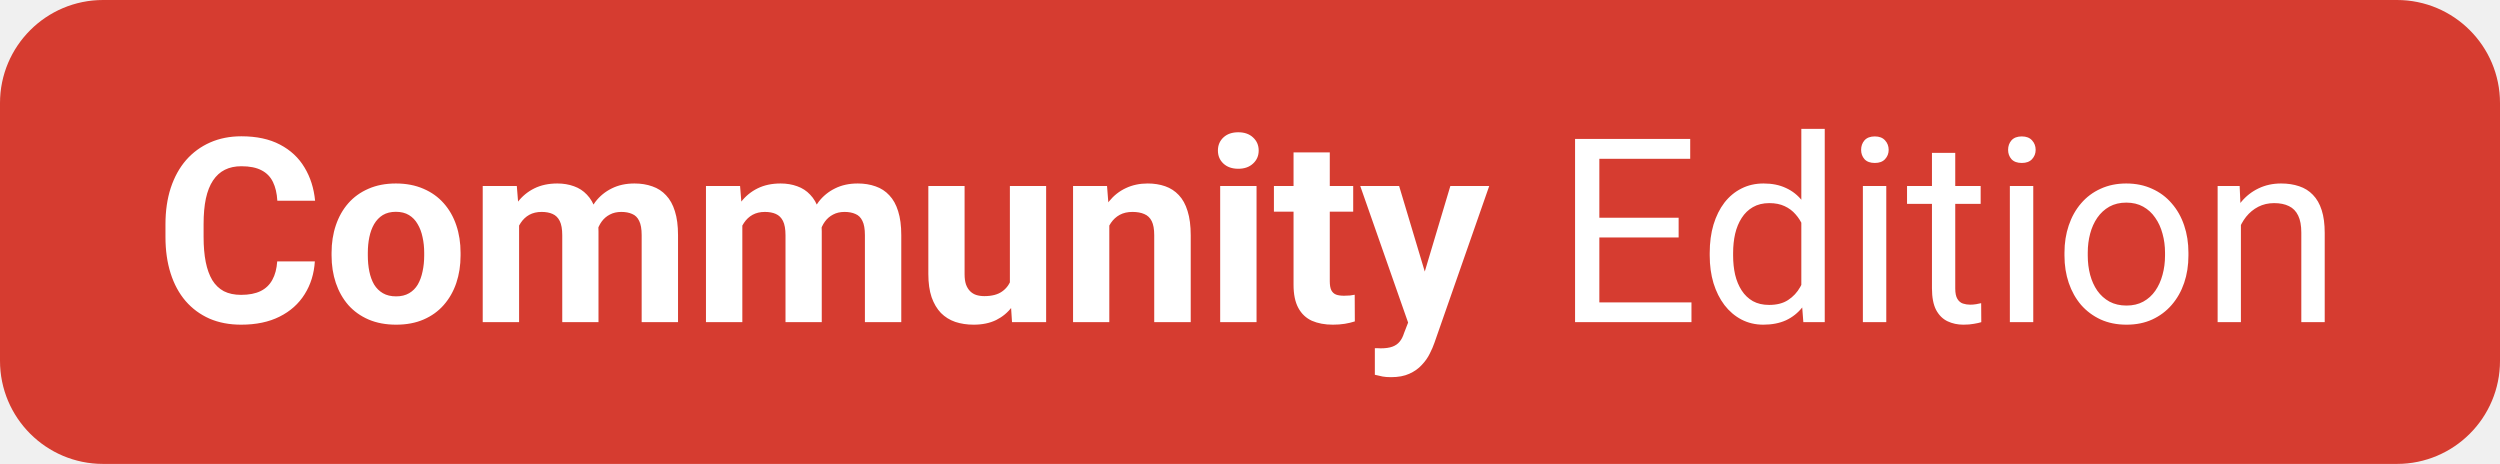
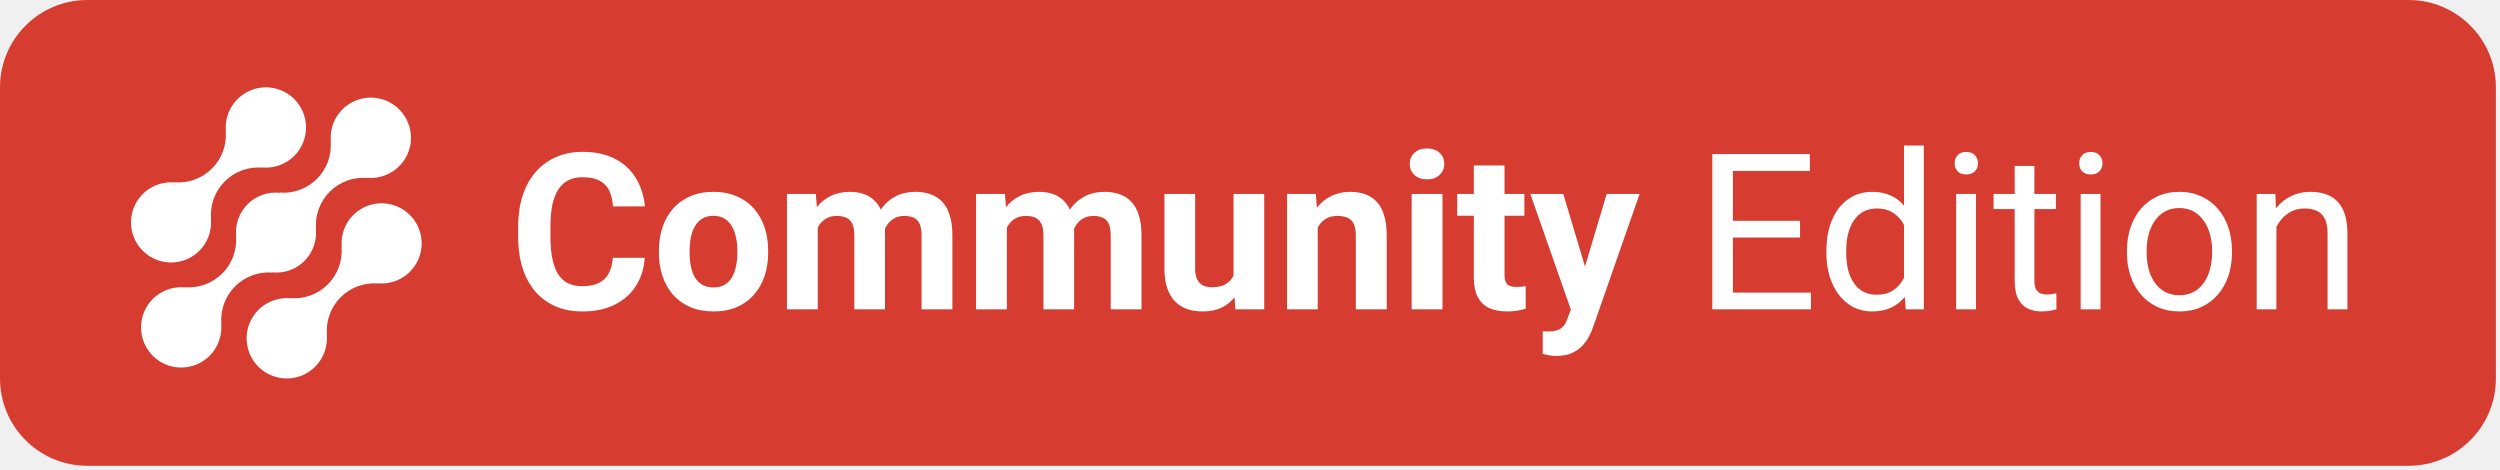
- <svg xmlns="http://www.w3.org/2000/svg" width="194" height="36" viewBox="0 0 194 36" fill="none">
-   <rect width="194" height="36" rx="8" fill="#D63C30" />
-   <path d="M21.512 20.283H24.432C24.373 21.24 24.109 22.09 23.641 22.832C23.178 23.574 22.531 24.154 21.697 24.57C20.87 24.987 19.874 25.195 18.709 25.195C17.797 25.195 16.98 25.039 16.258 24.727C15.535 24.408 14.917 23.952 14.402 23.359C13.895 22.767 13.507 22.051 13.24 21.211C12.973 20.371 12.84 19.43 12.84 18.389V17.402C12.84 16.361 12.977 15.42 13.25 14.58C13.53 13.734 13.927 13.014 14.441 12.422C14.962 11.829 15.584 11.374 16.307 11.055C17.029 10.736 17.837 10.576 18.729 10.576C19.913 10.576 20.913 10.791 21.727 11.221C22.547 11.65 23.182 12.243 23.631 12.998C24.087 13.753 24.36 14.613 24.451 15.576H21.521C21.489 15.003 21.375 14.518 21.18 14.121C20.984 13.717 20.688 13.415 20.291 13.213C19.9 13.005 19.38 12.9 18.729 12.9C18.24 12.9 17.814 12.992 17.449 13.174C17.085 13.356 16.779 13.633 16.531 14.004C16.284 14.375 16.098 14.844 15.975 15.41C15.857 15.97 15.799 16.628 15.799 17.383V18.389C15.799 19.124 15.854 19.772 15.965 20.332C16.076 20.885 16.245 21.354 16.473 21.738C16.707 22.116 17.006 22.402 17.371 22.598C17.742 22.787 18.188 22.881 18.709 22.881C19.321 22.881 19.826 22.783 20.223 22.588C20.62 22.393 20.922 22.103 21.131 21.719C21.346 21.335 21.473 20.856 21.512 20.283ZM25.73 19.824V19.619C25.73 18.844 25.841 18.131 26.062 17.48C26.284 16.823 26.606 16.253 27.029 15.771C27.453 15.29 27.973 14.915 28.592 14.648C29.21 14.375 29.92 14.238 30.721 14.238C31.521 14.238 32.234 14.375 32.859 14.648C33.484 14.915 34.008 15.29 34.432 15.771C34.861 16.253 35.187 16.823 35.408 17.48C35.63 18.131 35.74 18.844 35.74 19.619V19.824C35.74 20.592 35.63 21.305 35.408 21.963C35.187 22.614 34.861 23.184 34.432 23.672C34.008 24.154 33.488 24.528 32.869 24.795C32.251 25.062 31.541 25.195 30.74 25.195C29.939 25.195 29.227 25.062 28.602 24.795C27.983 24.528 27.459 24.154 27.029 23.672C26.606 23.184 26.284 22.614 26.062 21.963C25.841 21.305 25.73 20.592 25.73 19.824ZM28.543 19.619V19.824C28.543 20.267 28.582 20.68 28.66 21.064C28.738 21.449 28.862 21.787 29.031 22.08C29.207 22.366 29.435 22.591 29.715 22.754C29.995 22.917 30.337 22.998 30.74 22.998C31.131 22.998 31.466 22.917 31.746 22.754C32.026 22.591 32.251 22.366 32.42 22.08C32.589 21.787 32.713 21.449 32.791 21.064C32.876 20.68 32.918 20.267 32.918 19.824V19.619C32.918 19.189 32.876 18.786 32.791 18.408C32.713 18.024 32.586 17.686 32.41 17.393C32.241 17.093 32.016 16.859 31.736 16.689C31.456 16.52 31.118 16.436 30.721 16.436C30.324 16.436 29.985 16.52 29.705 16.689C29.432 16.859 29.207 17.093 29.031 17.393C28.862 17.686 28.738 18.024 28.66 18.408C28.582 18.786 28.543 19.189 28.543 19.619ZM40.281 16.621V25H37.459V14.434H40.105L40.281 16.621ZM39.891 19.346H39.109C39.109 18.61 39.197 17.933 39.373 17.314C39.555 16.689 39.819 16.149 40.164 15.693C40.516 15.231 40.949 14.873 41.463 14.619C41.977 14.365 42.573 14.238 43.25 14.238C43.719 14.238 44.148 14.31 44.539 14.453C44.93 14.59 45.265 14.808 45.545 15.107C45.831 15.4 46.053 15.784 46.209 16.26C46.365 16.729 46.443 17.292 46.443 17.949V25H43.631V18.262C43.631 17.78 43.566 17.409 43.435 17.148C43.305 16.888 43.12 16.706 42.879 16.602C42.645 16.497 42.361 16.445 42.029 16.445C41.665 16.445 41.346 16.52 41.072 16.67C40.805 16.82 40.584 17.028 40.408 17.295C40.232 17.555 40.102 17.861 40.018 18.213C39.933 18.564 39.891 18.942 39.891 19.346ZM46.18 19.023L45.174 19.15C45.174 18.46 45.258 17.819 45.428 17.227C45.603 16.634 45.861 16.113 46.199 15.664C46.544 15.215 46.971 14.867 47.478 14.619C47.986 14.365 48.572 14.238 49.236 14.238C49.744 14.238 50.206 14.313 50.623 14.463C51.04 14.606 51.395 14.837 51.688 15.156C51.987 15.469 52.215 15.879 52.371 16.387C52.534 16.895 52.615 17.516 52.615 18.252V25H49.793V18.252C49.793 17.764 49.728 17.393 49.598 17.139C49.474 16.878 49.292 16.699 49.051 16.602C48.816 16.497 48.536 16.445 48.211 16.445C47.872 16.445 47.576 16.514 47.322 16.65C47.068 16.781 46.857 16.963 46.688 17.197C46.518 17.432 46.391 17.705 46.307 18.018C46.222 18.324 46.18 18.659 46.18 19.023ZM57.605 16.621V25H54.783V14.434H57.43L57.605 16.621ZM57.215 19.346H56.434C56.434 18.61 56.522 17.933 56.697 17.314C56.88 16.689 57.143 16.149 57.488 15.693C57.84 15.231 58.273 14.873 58.787 14.619C59.301 14.365 59.897 14.238 60.574 14.238C61.043 14.238 61.473 14.31 61.863 14.453C62.254 14.59 62.589 14.808 62.869 15.107C63.156 15.4 63.377 15.784 63.533 16.26C63.69 16.729 63.768 17.292 63.768 17.949V25H60.955V18.262C60.955 17.78 60.89 17.409 60.76 17.148C60.63 16.888 60.444 16.706 60.203 16.602C59.969 16.497 59.685 16.445 59.353 16.445C58.989 16.445 58.67 16.52 58.397 16.67C58.13 16.82 57.908 17.028 57.732 17.295C57.557 17.555 57.426 17.861 57.342 18.213C57.257 18.564 57.215 18.942 57.215 19.346ZM63.504 19.023L62.498 19.15C62.498 18.46 62.583 17.819 62.752 17.227C62.928 16.634 63.185 16.113 63.523 15.664C63.868 15.215 64.295 14.867 64.803 14.619C65.311 14.365 65.897 14.238 66.561 14.238C67.068 14.238 67.531 14.313 67.947 14.463C68.364 14.606 68.719 14.837 69.012 15.156C69.311 15.469 69.539 15.879 69.695 16.387C69.858 16.895 69.939 17.516 69.939 18.252V25H67.117V18.252C67.117 17.764 67.052 17.393 66.922 17.139C66.798 16.878 66.616 16.699 66.375 16.602C66.141 16.497 65.861 16.445 65.535 16.445C65.197 16.445 64.9 16.514 64.647 16.65C64.393 16.781 64.181 16.963 64.012 17.197C63.842 17.432 63.715 17.705 63.631 18.018C63.546 18.324 63.504 18.659 63.504 19.023ZM78.367 22.471V14.434H81.18V25H78.533L78.367 22.471ZM78.68 20.303L79.51 20.283C79.51 20.986 79.428 21.641 79.266 22.246C79.103 22.845 78.859 23.366 78.533 23.809C78.208 24.245 77.797 24.587 77.303 24.834C76.808 25.075 76.225 25.195 75.555 25.195C75.04 25.195 74.565 25.124 74.129 24.98C73.699 24.831 73.328 24.6 73.016 24.287C72.71 23.968 72.469 23.561 72.293 23.066C72.124 22.565 72.039 21.963 72.039 21.26V14.434H74.852V21.279C74.852 21.592 74.887 21.855 74.959 22.07C75.037 22.285 75.144 22.461 75.281 22.598C75.418 22.734 75.578 22.832 75.76 22.891C75.949 22.949 76.157 22.979 76.385 22.979C76.964 22.979 77.42 22.861 77.752 22.627C78.091 22.393 78.328 22.074 78.465 21.67C78.608 21.26 78.68 20.804 78.68 20.303ZM86.082 16.689V25H83.269V14.434H85.906L86.082 16.689ZM85.672 19.346H84.91C84.91 18.564 85.011 17.861 85.213 17.236C85.415 16.605 85.698 16.068 86.062 15.625C86.427 15.176 86.86 14.834 87.361 14.6C87.869 14.359 88.436 14.238 89.061 14.238C89.555 14.238 90.008 14.31 90.418 14.453C90.828 14.596 91.18 14.824 91.473 15.137C91.772 15.449 92 15.863 92.156 16.377C92.319 16.891 92.4 17.52 92.4 18.262V25H89.568V18.252C89.568 17.783 89.503 17.419 89.373 17.158C89.243 16.898 89.051 16.715 88.797 16.611C88.549 16.501 88.243 16.445 87.879 16.445C87.501 16.445 87.172 16.52 86.893 16.67C86.619 16.82 86.391 17.028 86.209 17.295C86.033 17.555 85.9 17.861 85.809 18.213C85.717 18.564 85.672 18.942 85.672 19.346ZM97.508 14.434V25H94.686V14.434H97.508ZM94.51 11.68C94.51 11.27 94.653 10.931 94.939 10.664C95.226 10.397 95.61 10.264 96.092 10.264C96.567 10.264 96.948 10.397 97.234 10.664C97.527 10.931 97.674 11.27 97.674 11.68C97.674 12.09 97.527 12.428 97.234 12.695C96.948 12.962 96.567 13.096 96.092 13.096C95.61 13.096 95.226 12.962 94.939 12.695C94.653 12.428 94.51 12.09 94.51 11.68ZM105.008 14.434V16.426H98.856V14.434H105.008ZM100.379 11.826H103.191V21.816C103.191 22.122 103.23 22.357 103.309 22.52C103.393 22.682 103.517 22.796 103.68 22.861C103.842 22.92 104.048 22.949 104.295 22.949C104.471 22.949 104.627 22.943 104.764 22.93C104.907 22.91 105.027 22.891 105.125 22.871L105.135 24.941C104.894 25.02 104.633 25.081 104.354 25.127C104.074 25.172 103.764 25.195 103.426 25.195C102.807 25.195 102.267 25.094 101.805 24.893C101.349 24.684 100.997 24.352 100.75 23.896C100.503 23.441 100.379 22.842 100.379 22.1V11.826ZM109.744 23.809L112.547 14.434H115.564L111.316 26.592C111.225 26.859 111.102 27.145 110.945 27.451C110.796 27.757 110.59 28.047 110.33 28.32C110.076 28.6 109.754 28.828 109.363 29.004C108.979 29.18 108.507 29.268 107.947 29.268C107.68 29.268 107.462 29.251 107.293 29.219C107.124 29.186 106.922 29.141 106.688 29.082V27.021C106.759 27.021 106.834 27.021 106.912 27.021C106.99 27.028 107.065 27.031 107.137 27.031C107.508 27.031 107.811 26.989 108.045 26.904C108.279 26.82 108.468 26.689 108.611 26.514C108.755 26.344 108.868 26.123 108.953 25.85L109.744 23.809ZM108.572 14.434L110.867 22.09L111.268 25.068L109.354 25.273L105.555 14.434H108.572ZM131.258 23.467V25H123.729V23.467H131.258ZM124.109 10.781V25H122.225V10.781H124.109ZM130.262 16.895V18.428H123.729V16.895H130.262ZM131.16 10.781V12.324H123.729V10.781H131.16ZM139.783 22.949V10H141.6V25H139.939L139.783 22.949ZM132.674 19.834V19.629C132.674 18.822 132.771 18.089 132.967 17.432C133.169 16.768 133.452 16.198 133.816 15.723C134.188 15.247 134.627 14.883 135.135 14.629C135.649 14.368 136.222 14.238 136.854 14.238C137.518 14.238 138.097 14.355 138.592 14.59C139.093 14.818 139.516 15.153 139.861 15.596C140.213 16.032 140.49 16.559 140.691 17.178C140.893 17.796 141.033 18.496 141.111 19.277V20.176C141.04 20.951 140.9 21.647 140.691 22.266C140.49 22.884 140.213 23.412 139.861 23.848C139.516 24.284 139.093 24.619 138.592 24.854C138.09 25.081 137.505 25.195 136.834 25.195C136.215 25.195 135.649 25.062 135.135 24.795C134.627 24.528 134.188 24.154 133.816 23.672C133.452 23.19 133.169 22.624 132.967 21.973C132.771 21.315 132.674 20.602 132.674 19.834ZM134.49 19.629V19.834C134.49 20.361 134.542 20.856 134.646 21.318C134.757 21.781 134.926 22.188 135.154 22.539C135.382 22.891 135.672 23.167 136.023 23.369C136.375 23.564 136.795 23.662 137.283 23.662C137.882 23.662 138.374 23.535 138.758 23.281C139.148 23.027 139.461 22.692 139.695 22.275C139.93 21.859 140.112 21.406 140.242 20.918V18.564C140.164 18.206 140.05 17.861 139.9 17.529C139.757 17.191 139.568 16.891 139.334 16.631C139.106 16.364 138.823 16.152 138.484 15.996C138.152 15.84 137.758 15.762 137.303 15.762C136.808 15.762 136.382 15.866 136.023 16.074C135.672 16.276 135.382 16.556 135.154 16.914C134.926 17.266 134.757 17.676 134.646 18.145C134.542 18.607 134.49 19.102 134.49 19.629ZM146.375 14.434V25H144.559V14.434H146.375ZM144.422 11.631C144.422 11.338 144.51 11.091 144.686 10.889C144.868 10.687 145.135 10.586 145.486 10.586C145.831 10.586 146.095 10.687 146.277 10.889C146.466 11.091 146.561 11.338 146.561 11.631C146.561 11.911 146.466 12.152 146.277 12.354C146.095 12.549 145.831 12.646 145.486 12.646C145.135 12.646 144.868 12.549 144.686 12.354C144.51 12.152 144.422 11.911 144.422 11.631ZM153.699 14.434V15.82H147.986V14.434H153.699ZM149.92 11.865H151.727V22.383C151.727 22.741 151.782 23.011 151.893 23.193C152.003 23.376 152.146 23.496 152.322 23.555C152.498 23.613 152.687 23.643 152.889 23.643C153.038 23.643 153.195 23.63 153.357 23.604C153.527 23.571 153.654 23.545 153.738 23.525L153.748 25C153.605 25.046 153.416 25.088 153.182 25.127C152.954 25.172 152.677 25.195 152.352 25.195C151.909 25.195 151.502 25.107 151.131 24.932C150.76 24.756 150.464 24.463 150.242 24.053C150.027 23.636 149.92 23.076 149.92 22.373V11.865ZM157.781 14.434V25H155.965V14.434H157.781ZM155.828 11.631C155.828 11.338 155.916 11.091 156.092 10.889C156.274 10.687 156.541 10.586 156.893 10.586C157.238 10.586 157.501 10.687 157.684 10.889C157.872 11.091 157.967 11.338 157.967 11.631C157.967 11.911 157.872 12.152 157.684 12.354C157.501 12.549 157.238 12.646 156.893 12.646C156.541 12.646 156.274 12.549 156.092 12.354C155.916 12.152 155.828 11.911 155.828 11.631ZM160.203 19.834V19.609C160.203 18.848 160.314 18.141 160.535 17.49C160.757 16.833 161.076 16.263 161.492 15.781C161.909 15.293 162.413 14.915 163.006 14.648C163.598 14.375 164.262 14.238 164.998 14.238C165.74 14.238 166.408 14.375 167 14.648C167.599 14.915 168.107 15.293 168.523 15.781C168.947 16.263 169.269 16.833 169.49 17.49C169.712 18.141 169.822 18.848 169.822 19.609V19.834C169.822 20.596 169.712 21.302 169.49 21.953C169.269 22.604 168.947 23.174 168.523 23.662C168.107 24.144 167.602 24.521 167.01 24.795C166.424 25.062 165.76 25.195 165.018 25.195C164.275 25.195 163.608 25.062 163.016 24.795C162.423 24.521 161.915 24.144 161.492 23.662C161.076 23.174 160.757 22.604 160.535 21.953C160.314 21.302 160.203 20.596 160.203 19.834ZM162.01 19.609V19.834C162.01 20.361 162.072 20.859 162.195 21.328C162.319 21.79 162.505 22.201 162.752 22.559C163.006 22.917 163.322 23.2 163.699 23.408C164.077 23.61 164.516 23.711 165.018 23.711C165.512 23.711 165.945 23.61 166.316 23.408C166.694 23.2 167.007 22.917 167.254 22.559C167.501 22.201 167.687 21.79 167.811 21.328C167.941 20.859 168.006 20.361 168.006 19.834V19.609C168.006 19.088 167.941 18.597 167.811 18.135C167.687 17.666 167.498 17.253 167.244 16.895C166.997 16.53 166.684 16.244 166.307 16.035C165.936 15.827 165.499 15.723 164.998 15.723C164.503 15.723 164.067 15.827 163.689 16.035C163.318 16.244 163.006 16.53 162.752 16.895C162.505 17.253 162.319 17.666 162.195 18.135C162.072 18.597 162.01 19.088 162.01 19.609ZM173.895 16.689V25H172.088V14.434H173.797L173.895 16.689ZM173.465 19.316L172.713 19.287C172.719 18.564 172.827 17.897 173.035 17.285C173.243 16.667 173.536 16.13 173.914 15.674C174.292 15.218 174.741 14.867 175.262 14.619C175.789 14.365 176.372 14.238 177.01 14.238C177.531 14.238 177.999 14.31 178.416 14.453C178.833 14.59 179.188 14.811 179.48 15.117C179.78 15.423 180.008 15.82 180.164 16.309C180.32 16.79 180.398 17.38 180.398 18.076V25H178.582V18.057C178.582 17.503 178.501 17.061 178.338 16.729C178.175 16.39 177.938 16.146 177.625 15.996C177.312 15.84 176.928 15.762 176.473 15.762C176.023 15.762 175.613 15.856 175.242 16.045C174.878 16.234 174.562 16.494 174.295 16.826C174.035 17.158 173.829 17.539 173.68 17.969C173.536 18.392 173.465 18.841 173.465 19.316Z" fill="white" />
+ <svg xmlns="http://www.w3.org/2000/svg" width="229" height="43" viewBox="0 0 229 43" fill="none">
+   <rect width="228.624" height="42.666" rx="8" fill="#D63C30" />
+   <path d="M32.349 19.703C31.97 20.084 31.68 20.544 31.499 21.051C31.318 21.557 31.251 22.097 31.303 22.632L31.285 22.614C31.338 23.244 31.253 23.878 31.036 24.471C30.819 25.065 30.475 25.604 30.028 26.051C29.581 26.498 29.042 26.842 28.448 27.059C27.855 27.276 27.221 27.361 26.591 27.308L26.609 27.326C25.855 27.256 25.099 27.42 24.442 27.796C23.785 28.171 23.26 28.74 22.939 29.425C22.617 30.11 22.515 30.878 22.645 31.623C22.776 32.368 23.133 33.055 23.669 33.59C24.204 34.125 24.891 34.482 25.636 34.611C26.382 34.742 27.149 34.638 27.834 34.316C28.519 33.994 29.087 33.469 29.462 32.811C29.837 32.154 30.001 31.397 29.93 30.644L29.949 30.662C29.896 30.032 29.981 29.398 30.198 28.805C30.415 28.211 30.759 27.672 31.206 27.225C31.653 26.778 32.192 26.434 32.785 26.217C33.379 26 34.013 25.915 34.643 25.968L34.624 25.95C35.239 26.005 35.859 25.904 36.425 25.657C36.991 25.409 37.485 25.022 37.862 24.532C38.239 24.043 38.486 23.466 38.581 22.855C38.675 22.244 38.614 21.62 38.403 21.039C38.191 20.458 37.837 19.94 37.372 19.533C36.908 19.126 36.348 18.842 35.744 18.709C35.141 18.576 34.514 18.597 33.92 18.771C33.328 18.945 32.788 19.265 32.352 19.703H32.349Z" fill="white" />
+   <path d="M24.972 24.968L24.953 24.95C25.488 25.004 26.029 24.938 26.536 24.758C27.042 24.577 27.503 24.286 27.883 23.906C28.264 23.526 28.555 23.065 28.736 22.559C28.917 22.052 28.983 21.511 28.93 20.976L28.949 20.994C28.896 20.364 28.981 19.73 29.198 19.137C29.415 18.543 29.759 18.004 30.206 17.557C30.653 17.11 31.192 16.766 31.785 16.549C32.379 16.332 33.013 16.247 33.643 16.3L33.624 16.282C34.377 16.353 35.134 16.189 35.791 15.814C36.449 15.439 36.974 14.87 37.296 14.185C37.618 13.5 37.721 12.733 37.591 11.987C37.461 11.242 37.104 10.555 36.568 10.019C36.033 9.484 35.346 9.127 34.601 8.997C33.855 8.867 33.088 8.97 32.403 9.292C31.718 9.614 31.149 10.139 30.774 10.796C30.398 11.454 30.235 12.21 30.306 12.964L30.288 12.945C30.341 13.575 30.256 14.209 30.039 14.803C29.822 15.396 29.478 15.935 29.031 16.383C28.584 16.829 28.045 17.174 27.451 17.39C26.858 17.608 26.224 17.692 25.594 17.639L25.612 17.658C25.076 17.604 24.536 17.67 24.029 17.85C23.522 18.031 23.062 18.322 22.681 18.702C22.301 19.082 22.009 19.543 21.828 20.049C21.647 20.556 21.581 21.097 21.635 21.632L21.617 21.614C21.67 22.244 21.585 22.878 21.368 23.471C21.15 24.065 20.806 24.604 20.36 25.051C19.913 25.498 19.374 25.842 18.78 26.059C18.186 26.276 17.553 26.361 16.923 26.308L16.941 26.326C16.187 26.255 15.43 26.419 14.773 26.794C14.116 27.169 13.591 27.738 13.268 28.423C12.947 29.108 12.844 29.875 12.974 30.621C13.104 31.366 13.461 32.053 13.996 32.589C14.531 33.124 15.219 33.481 15.964 33.611C16.71 33.741 17.477 33.638 18.162 33.316C18.847 32.994 19.416 32.469 19.791 31.812C20.166 31.154 20.33 30.398 20.259 29.644L20.278 29.662C20.225 29.032 20.31 28.398 20.527 27.805C20.744 27.211 21.088 26.672 21.535 26.225C21.982 25.778 22.521 25.434 23.114 25.217C23.708 25 24.342 24.915 24.972 24.968Z" fill="white" />
+   <path d="M18.27 22.961C18.649 22.58 18.939 22.12 19.12 21.613C19.3 21.107 19.367 20.567 19.315 20.032L19.334 20.05C19.281 19.42 19.366 18.786 19.583 18.192C19.8 17.598 20.144 17.059 20.591 16.612C21.039 16.165 21.578 15.821 22.172 15.604C22.766 15.387 23.4 15.303 24.03 15.356L24.011 15.338C24.764 15.409 25.521 15.245 26.178 14.87C26.835 14.495 27.36 13.926 27.682 13.241C28.003 12.556 28.106 11.789 27.976 11.044C27.846 10.299 27.489 9.612 26.954 9.077C26.419 8.542 25.732 8.185 24.987 8.055C24.242 7.925 23.474 8.027 22.79 8.349C22.105 8.671 21.536 9.196 21.161 9.853C20.786 10.51 20.622 11.267 20.693 12.02L20.675 12.002C20.728 12.632 20.643 13.266 20.426 13.859C20.209 14.453 19.865 14.992 19.418 15.439C18.971 15.886 18.432 16.23 17.838 16.447C17.245 16.664 16.611 16.749 15.981 16.696L15.999 16.714C15.383 16.659 14.764 16.76 14.198 17.008C13.632 17.256 13.138 17.642 12.761 18.132C12.384 18.622 12.137 19.199 12.043 19.81C11.949 20.42 12.01 21.045 12.221 21.625C12.432 22.206 12.787 22.724 13.252 23.131C13.716 23.539 14.276 23.822 14.88 23.955C15.483 24.088 16.11 24.067 16.703 23.893C17.296 23.719 17.836 23.399 18.272 22.961H18.27Z" fill="white" />
+   <path d="M56.135 23.616H59.055C58.997 24.573 58.733 25.423 58.264 26.165C57.802 26.907 57.154 27.487 56.321 27.903C55.494 28.32 54.498 28.528 53.333 28.528C52.421 28.528 51.604 28.372 50.882 28.06C50.159 27.741 49.54 27.285 49.026 26.692C48.518 26.1 48.131 25.384 47.864 24.544C47.597 23.704 47.464 22.763 47.464 21.722V20.735C47.464 19.694 47.6 18.753 47.874 17.913C48.154 17.067 48.551 16.347 49.065 15.755C49.586 15.162 50.208 14.707 50.93 14.388C51.653 14.069 52.46 13.909 53.352 13.909C54.537 13.909 55.536 14.124 56.35 14.554C57.17 14.983 57.805 15.576 58.255 16.331C58.71 17.086 58.984 17.946 59.075 18.909H56.145C56.113 18.336 55.999 17.851 55.803 17.454C55.608 17.05 55.312 16.748 54.915 16.546C54.524 16.338 54.003 16.233 53.352 16.233C52.864 16.233 52.438 16.325 52.073 16.507C51.708 16.689 51.402 16.966 51.155 17.337C50.907 17.708 50.722 18.177 50.598 18.743C50.481 19.303 50.422 19.961 50.422 20.716V21.722C50.422 22.457 50.478 23.105 50.589 23.665C50.699 24.218 50.868 24.687 51.096 25.071C51.331 25.449 51.63 25.735 51.995 25.931C52.366 26.119 52.812 26.214 53.333 26.214C53.945 26.214 54.449 26.116 54.846 25.921C55.243 25.726 55.546 25.436 55.755 25.052C55.969 24.668 56.096 24.189 56.135 23.616ZM60.354 23.157V22.952C60.354 22.177 60.465 21.465 60.686 20.814C60.907 20.156 61.23 19.586 61.653 19.105C62.076 18.623 62.597 18.248 63.215 17.982C63.834 17.708 64.544 17.571 65.344 17.571C66.145 17.571 66.858 17.708 67.483 17.982C68.108 18.248 68.632 18.623 69.055 19.105C69.485 19.586 69.811 20.156 70.032 20.814C70.253 21.465 70.364 22.177 70.364 22.952V23.157C70.364 23.925 70.253 24.638 70.032 25.296C69.811 25.947 69.485 26.517 69.055 27.005C68.632 27.487 68.111 27.861 67.493 28.128C66.874 28.395 66.165 28.528 65.364 28.528C64.563 28.528 63.85 28.395 63.225 28.128C62.607 27.861 62.083 27.487 61.653 27.005C61.23 26.517 60.907 25.947 60.686 25.296C60.465 24.638 60.354 23.925 60.354 23.157ZM63.167 22.952V23.157C63.167 23.6 63.206 24.013 63.284 24.398C63.362 24.782 63.486 25.12 63.655 25.413C63.831 25.7 64.059 25.924 64.338 26.087C64.618 26.25 64.96 26.331 65.364 26.331C65.754 26.331 66.09 26.25 66.37 26.087C66.65 25.924 66.874 25.7 67.044 25.413C67.213 25.12 67.337 24.782 67.415 24.398C67.499 24.013 67.542 23.6 67.542 23.157V22.952C67.542 22.523 67.499 22.119 67.415 21.741C67.337 21.357 67.21 21.019 67.034 20.726C66.865 20.426 66.64 20.192 66.36 20.023C66.08 19.853 65.742 19.769 65.344 19.769C64.947 19.769 64.609 19.853 64.329 20.023C64.055 20.192 63.831 20.426 63.655 20.726C63.486 21.019 63.362 21.357 63.284 21.741C63.206 22.119 63.167 22.523 63.167 22.952ZM74.905 19.954V28.333H72.083V17.767H74.729L74.905 19.954ZM74.514 22.679H73.733C73.733 21.943 73.821 21.266 73.997 20.648C74.179 20.023 74.443 19.482 74.788 19.026C75.139 18.564 75.572 18.206 76.087 17.952C76.601 17.698 77.197 17.571 77.874 17.571C78.342 17.571 78.772 17.643 79.163 17.786C79.553 17.923 79.889 18.141 80.169 18.441C80.455 18.733 80.676 19.118 80.833 19.593C80.989 20.062 81.067 20.625 81.067 21.282V28.333H78.254V21.595C78.254 21.113 78.189 20.742 78.059 20.482C77.929 20.221 77.743 20.039 77.503 19.935C77.268 19.831 76.985 19.778 76.653 19.778C76.288 19.778 75.969 19.853 75.696 20.003C75.429 20.153 75.208 20.361 75.032 20.628C74.856 20.888 74.726 21.194 74.641 21.546C74.557 21.898 74.514 22.275 74.514 22.679ZM80.803 22.357L79.797 22.483C79.797 21.793 79.882 21.152 80.051 20.56C80.227 19.967 80.484 19.446 80.823 18.997C81.168 18.548 81.594 18.2 82.102 17.952C82.61 17.698 83.196 17.571 83.86 17.571C84.368 17.571 84.83 17.646 85.247 17.796C85.663 17.939 86.018 18.17 86.311 18.489C86.611 18.802 86.838 19.212 86.995 19.72C87.157 20.228 87.239 20.849 87.239 21.585V28.333H84.417V21.585C84.417 21.097 84.352 20.726 84.221 20.472C84.098 20.211 83.915 20.032 83.674 19.935C83.44 19.831 83.16 19.778 82.835 19.778C82.496 19.778 82.2 19.847 81.946 19.983C81.692 20.114 81.48 20.296 81.311 20.53C81.142 20.765 81.015 21.038 80.93 21.351C80.846 21.657 80.803 21.992 80.803 22.357ZM92.229 19.954V28.333H89.407V17.767H92.053L92.229 19.954ZM91.838 22.679H91.057C91.057 21.943 91.145 21.266 91.321 20.648C91.503 20.023 91.767 19.482 92.112 19.026C92.463 18.564 92.896 18.206 93.411 17.952C93.925 17.698 94.521 17.571 95.198 17.571C95.667 17.571 96.096 17.643 96.487 17.786C96.878 17.923 97.213 18.141 97.493 18.441C97.779 18.733 98.001 19.118 98.157 19.593C98.313 20.062 98.391 20.625 98.391 21.282V28.333H95.579V21.595C95.579 21.113 95.514 20.742 95.383 20.482C95.253 20.221 95.068 20.039 94.827 19.935C94.592 19.831 94.309 19.778 93.977 19.778C93.613 19.778 93.294 19.853 93.02 20.003C92.753 20.153 92.532 20.361 92.356 20.628C92.18 20.888 92.05 21.194 91.966 21.546C91.881 21.898 91.838 22.275 91.838 22.679ZM98.128 22.357L97.122 22.483C97.122 21.793 97.206 21.152 97.376 20.56C97.551 19.967 97.809 19.446 98.147 18.997C98.492 18.548 98.919 18.2 99.426 17.952C99.934 17.698 100.52 17.571 101.184 17.571C101.692 17.571 102.154 17.646 102.571 17.796C102.988 17.939 103.342 18.17 103.635 18.489C103.935 18.802 104.163 19.212 104.319 19.72C104.482 20.228 104.563 20.849 104.563 21.585V28.333H101.741V21.585C101.741 21.097 101.676 20.726 101.546 20.472C101.422 20.211 101.24 20.032 100.999 19.935C100.764 19.831 100.484 19.778 100.159 19.778C99.82 19.778 99.524 19.847 99.27 19.983C99.016 20.114 98.805 20.296 98.635 20.53C98.466 20.765 98.339 21.038 98.254 21.351C98.17 21.657 98.128 21.992 98.128 22.357ZM112.991 25.804V17.767H115.803V28.333H113.157L112.991 25.804ZM113.303 23.636L114.133 23.616C114.133 24.319 114.052 24.974 113.889 25.579C113.727 26.178 113.482 26.699 113.157 27.142C112.831 27.578 112.421 27.92 111.926 28.167C111.432 28.408 110.849 28.528 110.178 28.528C109.664 28.528 109.189 28.457 108.753 28.314C108.323 28.164 107.952 27.933 107.639 27.62C107.333 27.301 107.092 26.894 106.917 26.399C106.747 25.898 106.663 25.296 106.663 24.593V17.767H109.475V24.612C109.475 24.925 109.511 25.189 109.583 25.403C109.661 25.618 109.768 25.794 109.905 25.931C110.042 26.067 110.201 26.165 110.383 26.224C110.572 26.282 110.781 26.312 111.008 26.312C111.588 26.312 112.044 26.194 112.376 25.96C112.714 25.726 112.952 25.407 113.089 25.003C113.232 24.593 113.303 24.137 113.303 23.636ZM120.706 20.023V28.333H117.893V17.767H120.53L120.706 20.023ZM120.296 22.679H119.534C119.534 21.898 119.635 21.194 119.837 20.569C120.038 19.938 120.322 19.401 120.686 18.958C121.051 18.509 121.484 18.167 121.985 17.933C122.493 17.692 123.059 17.571 123.684 17.571C124.179 17.571 124.631 17.643 125.042 17.786C125.452 17.929 125.803 18.157 126.096 18.47C126.396 18.782 126.624 19.196 126.78 19.71C126.943 20.224 127.024 20.853 127.024 21.595V28.333H124.192V21.585C124.192 21.116 124.127 20.752 123.997 20.491C123.866 20.231 123.674 20.049 123.421 19.944C123.173 19.834 122.867 19.778 122.503 19.778C122.125 19.778 121.796 19.853 121.516 20.003C121.243 20.153 121.015 20.361 120.833 20.628C120.657 20.888 120.523 21.194 120.432 21.546C120.341 21.898 120.296 22.275 120.296 22.679ZM132.131 17.767V28.333H129.309V17.767H132.131ZM129.133 15.013C129.133 14.603 129.277 14.264 129.563 13.997C129.85 13.73 130.234 13.597 130.715 13.597C131.191 13.597 131.572 13.73 131.858 13.997C132.151 14.264 132.297 14.603 132.297 15.013C132.297 15.423 132.151 15.761 131.858 16.028C131.572 16.295 131.191 16.429 130.715 16.429C130.234 16.429 129.85 16.295 129.563 16.028C129.277 15.761 129.133 15.423 129.133 15.013ZM139.631 17.767V19.759H133.479V17.767H139.631ZM135.003 15.159H137.815V25.149C137.815 25.456 137.854 25.69 137.932 25.853C138.017 26.015 138.141 26.129 138.303 26.194C138.466 26.253 138.671 26.282 138.919 26.282C139.094 26.282 139.251 26.276 139.387 26.263C139.531 26.243 139.651 26.224 139.749 26.204L139.758 28.274C139.518 28.353 139.257 28.414 138.977 28.46C138.697 28.506 138.388 28.528 138.049 28.528C137.431 28.528 136.891 28.427 136.428 28.226C135.973 28.017 135.621 27.685 135.374 27.23C135.126 26.774 135.003 26.175 135.003 25.433V15.159ZM144.368 27.142L147.171 17.767H150.188L145.94 29.925C145.849 30.192 145.725 30.478 145.569 30.784C145.419 31.09 145.214 31.38 144.954 31.653C144.7 31.933 144.378 32.161 143.987 32.337C143.603 32.513 143.131 32.601 142.571 32.601C142.304 32.601 142.086 32.584 141.917 32.552C141.747 32.519 141.546 32.474 141.311 32.415V30.355C141.383 30.355 141.458 30.355 141.536 30.355C141.614 30.361 141.689 30.364 141.76 30.364C142.131 30.364 142.434 30.322 142.669 30.237C142.903 30.153 143.092 30.023 143.235 29.847C143.378 29.677 143.492 29.456 143.577 29.183L144.368 27.142ZM143.196 17.767L145.491 25.423L145.891 28.401L143.977 28.607L140.178 17.767H143.196ZM165.881 26.8V28.333H158.352V26.8H165.881ZM158.733 14.114V28.333H156.848V14.114H158.733ZM164.885 20.228V21.761H158.352V20.228H164.885ZM165.784 14.114V15.657H158.352V14.114H165.784ZM174.407 26.282V13.333H176.223V28.333H174.563L174.407 26.282ZM167.297 23.167V22.962C167.297 22.155 167.395 21.422 167.59 20.765C167.792 20.101 168.075 19.531 168.44 19.056C168.811 18.581 169.251 18.216 169.758 17.962C170.273 17.702 170.846 17.571 171.477 17.571C172.141 17.571 172.721 17.689 173.215 17.923C173.717 18.151 174.14 18.486 174.485 18.929C174.837 19.365 175.113 19.892 175.315 20.511C175.517 21.129 175.657 21.829 175.735 22.61V23.509C175.663 24.284 175.523 24.98 175.315 25.599C175.113 26.217 174.837 26.744 174.485 27.181C174.14 27.617 173.717 27.952 173.215 28.187C172.714 28.414 172.128 28.528 171.458 28.528C170.839 28.528 170.273 28.395 169.758 28.128C169.251 27.861 168.811 27.487 168.44 27.005C168.075 26.523 167.792 25.957 167.59 25.306C167.395 24.648 167.297 23.935 167.297 23.167ZM169.114 22.962V23.167C169.114 23.694 169.166 24.189 169.27 24.651C169.381 25.114 169.55 25.521 169.778 25.872C170.006 26.224 170.296 26.5 170.647 26.702C170.999 26.898 171.419 26.995 171.907 26.995C172.506 26.995 172.997 26.868 173.381 26.614C173.772 26.36 174.085 26.025 174.319 25.608C174.553 25.192 174.736 24.739 174.866 24.251V21.898C174.788 21.539 174.674 21.194 174.524 20.862C174.381 20.524 174.192 20.224 173.958 19.964C173.73 19.697 173.447 19.485 173.108 19.329C172.776 19.173 172.382 19.095 171.926 19.095C171.432 19.095 171.005 19.199 170.647 19.407C170.296 19.609 170.006 19.889 169.778 20.247C169.55 20.599 169.381 21.009 169.27 21.478C169.166 21.94 169.114 22.435 169.114 22.962ZM180.999 17.767V28.333H179.182V17.767H180.999ZM179.046 14.964C179.046 14.671 179.133 14.424 179.309 14.222C179.491 14.02 179.758 13.919 180.11 13.919C180.455 13.919 180.719 14.02 180.901 14.222C181.09 14.424 181.184 14.671 181.184 14.964C181.184 15.244 181.09 15.485 180.901 15.687C180.719 15.882 180.455 15.98 180.11 15.98C179.758 15.98 179.491 15.882 179.309 15.687C179.133 15.485 179.046 15.244 179.046 14.964ZM188.323 17.767V19.153H182.61V17.767H188.323ZM184.544 15.198H186.35V25.716C186.35 26.074 186.406 26.344 186.516 26.526C186.627 26.709 186.77 26.829 186.946 26.888C187.122 26.946 187.311 26.976 187.512 26.976C187.662 26.976 187.818 26.963 187.981 26.937C188.15 26.904 188.277 26.878 188.362 26.858L188.372 28.333C188.228 28.379 188.04 28.421 187.805 28.46C187.577 28.506 187.301 28.528 186.975 28.528C186.533 28.528 186.126 28.441 185.755 28.265C185.383 28.089 185.087 27.796 184.866 27.386C184.651 26.969 184.544 26.409 184.544 25.706V15.198ZM192.405 17.767V28.333H190.589V17.767H192.405ZM190.452 14.964C190.452 14.671 190.54 14.424 190.715 14.222C190.898 14.02 191.165 13.919 191.516 13.919C191.861 13.919 192.125 14.02 192.307 14.222C192.496 14.424 192.59 14.671 192.59 14.964C192.59 15.244 192.496 15.485 192.307 15.687C192.125 15.882 191.861 15.98 191.516 15.98C191.165 15.98 190.898 15.882 190.715 15.687C190.54 15.485 190.452 15.244 190.452 14.964ZM194.827 23.167V22.942C194.827 22.181 194.937 21.474 195.159 20.823C195.38 20.166 195.699 19.596 196.116 19.114C196.533 18.626 197.037 18.248 197.63 17.982C198.222 17.708 198.886 17.571 199.622 17.571C200.364 17.571 201.031 17.708 201.624 17.982C202.223 18.248 202.73 18.626 203.147 19.114C203.57 19.596 203.893 20.166 204.114 20.823C204.335 21.474 204.446 22.181 204.446 22.942V23.167C204.446 23.929 204.335 24.635 204.114 25.286C203.893 25.937 203.57 26.507 203.147 26.995C202.73 27.477 202.226 27.855 201.633 28.128C201.047 28.395 200.383 28.528 199.641 28.528C198.899 28.528 198.232 28.395 197.639 28.128C197.047 27.855 196.539 27.477 196.116 26.995C195.699 26.507 195.38 25.937 195.159 25.286C194.937 24.635 194.827 23.929 194.827 23.167ZM196.633 22.942V23.167C196.633 23.694 196.695 24.192 196.819 24.661C196.943 25.123 197.128 25.534 197.376 25.892C197.63 26.25 197.945 26.533 198.323 26.741C198.7 26.943 199.14 27.044 199.641 27.044C200.136 27.044 200.569 26.943 200.94 26.741C201.318 26.533 201.63 26.25 201.878 25.892C202.125 25.534 202.311 25.123 202.434 24.661C202.564 24.192 202.63 23.694 202.63 23.167V22.942C202.63 22.422 202.564 21.93 202.434 21.468C202.311 20.999 202.122 20.586 201.868 20.228C201.62 19.863 201.308 19.577 200.93 19.368C200.559 19.16 200.123 19.056 199.622 19.056C199.127 19.056 198.691 19.16 198.313 19.368C197.942 19.577 197.63 19.863 197.376 20.228C197.128 20.586 196.943 20.999 196.819 21.468C196.695 21.93 196.633 22.422 196.633 22.942ZM208.518 20.023V28.333H206.712V17.767H208.421L208.518 20.023ZM208.089 22.649L207.337 22.62C207.343 21.898 207.45 21.23 207.659 20.618C207.867 20 208.16 19.463 208.538 19.007C208.915 18.551 209.365 18.2 209.885 17.952C210.413 17.698 210.995 17.571 211.633 17.571C212.154 17.571 212.623 17.643 213.04 17.786C213.456 17.923 213.811 18.144 214.104 18.45C214.404 18.756 214.631 19.153 214.788 19.642C214.944 20.123 215.022 20.713 215.022 21.409V28.333H213.206V21.39C213.206 20.836 213.124 20.394 212.962 20.062C212.799 19.723 212.561 19.479 212.249 19.329C211.936 19.173 211.552 19.095 211.096 19.095C210.647 19.095 210.237 19.189 209.866 19.378C209.501 19.567 209.186 19.827 208.919 20.159C208.658 20.491 208.453 20.872 208.303 21.302C208.16 21.725 208.089 22.174 208.089 22.649Z" fill="white" />
</svg>
